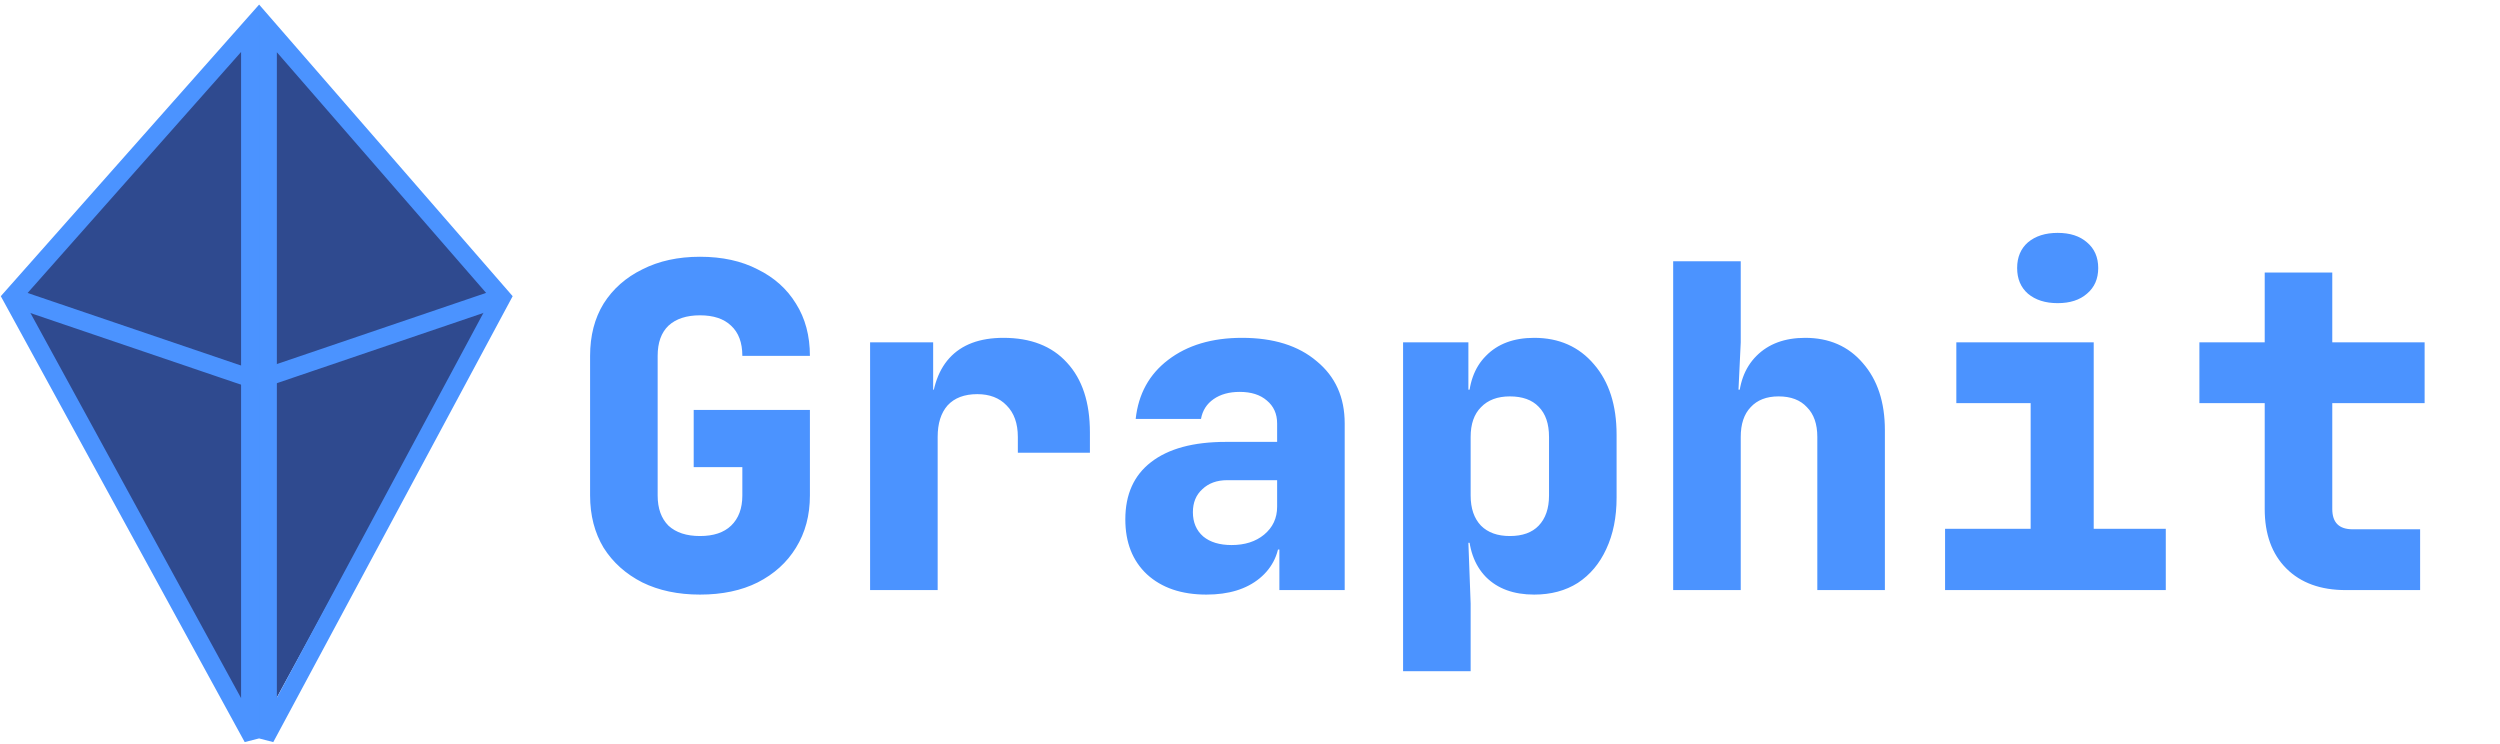
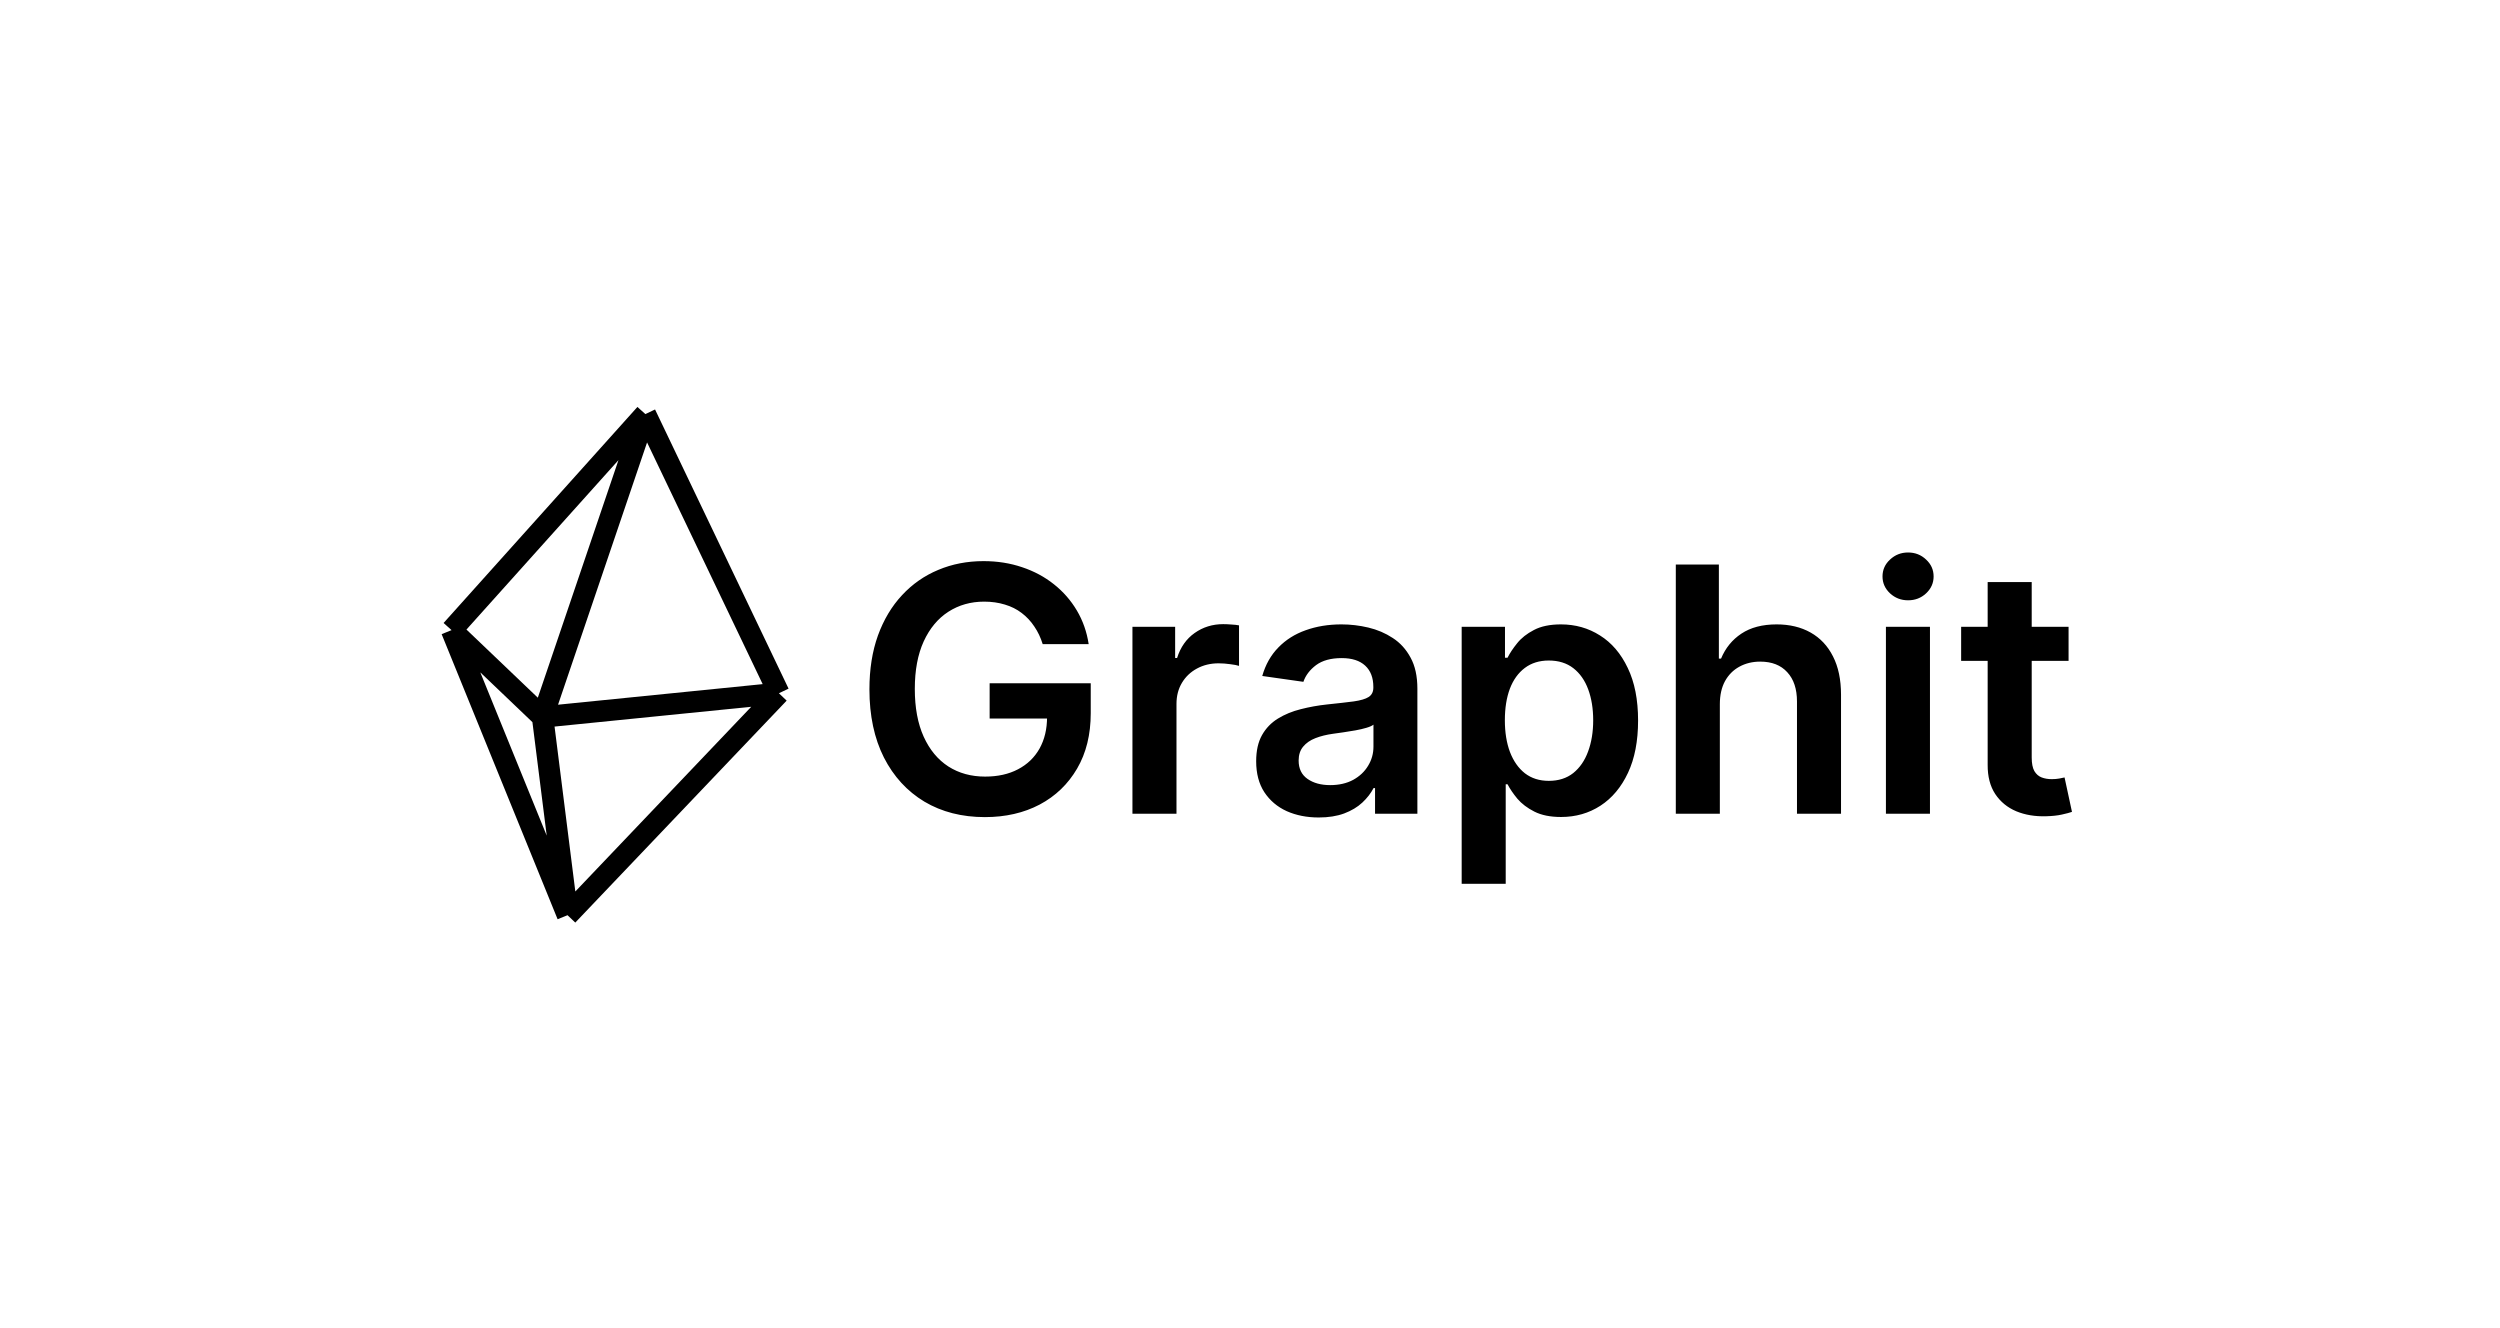
- <svg xmlns="http://www.w3.org/2000/svg" width="555" height="165" viewBox="0 0 555 165" fill="none">
-   <path d="M155.4 132C150.533 132 146.267 131.1 142.6 129.3C138.933 127.433 136.067 124.867 134 121.6C132 118.267 131 114.4 131 110V79C131 74.533 132 70.667 134 67.4C136.067 64.133 138.933 61.6 142.6 59.8C146.267 57.933 150.533 57 155.4 57C160.333 57 164.6 57.933 168.2 59.8C171.867 61.6 174.7 64.133 176.7 67.4C178.767 70.667 179.8 74.533 179.8 79H164.8C164.8 76.067 163.967 73.833 162.3 72.3C160.7 70.767 158.4 70 155.4 70C152.4 70 150.067 70.767 148.4 72.3C146.8 73.833 146 76.067 146 79V110C146 112.867 146.8 115.1 148.4 116.7C150.067 118.233 152.4 119 155.4 119C158.4 119 160.7 118.233 162.3 116.7C163.967 115.1 164.8 112.867 164.8 110V103.7H154V91H179.8V110C179.8 114.4 178.767 118.267 176.7 121.6C174.7 124.867 171.867 127.433 168.2 129.3C164.6 131.1 160.333 132 155.4 132ZM193.161 131V76H207.161V86.5H210.961L206.661 92.9C206.661 86.967 208.028 82.5 210.761 79.5C213.494 76.5 217.494 75 222.761 75C228.828 75 233.528 76.833 236.861 80.5C240.261 84.167 241.961 89.333 241.961 96V100.5H225.961V97C225.961 94 225.128 91.667 223.461 90C221.861 88.333 219.694 87.5 216.961 87.5C214.094 87.5 211.894 88.333 210.361 90C208.894 91.667 208.161 94 208.161 97V131H193.161ZM267.822 132C262.289 132 257.889 130.5 254.622 127.5C251.422 124.5 249.822 120.433 249.822 115.3C249.822 109.767 251.722 105.533 255.522 102.6C259.389 99.6 264.922 98.1 272.122 98.1H283.522V94C283.522 91.867 282.755 90.167 281.222 88.9C279.755 87.633 277.755 87 275.222 87C272.889 87 270.955 87.533 269.422 88.6C267.889 89.667 266.955 91.133 266.622 93H252.122C252.722 87.467 255.122 83.1 259.322 79.9C263.589 76.633 269.055 75 275.722 75C282.722 75 288.255 76.733 292.322 80.2C296.455 83.6 298.522 88.2 298.522 94V131H284.022V122H281.622L284.122 118.5C284.122 122.633 282.622 125.933 279.622 128.4C276.689 130.8 272.755 132 267.822 132ZM273.422 121C276.355 121 278.755 120.233 280.622 118.7C282.555 117.1 283.522 115.033 283.522 112.5V106.6H272.422C270.155 106.6 268.322 107.267 266.922 108.6C265.522 109.867 264.822 111.567 264.822 113.7C264.822 115.967 265.589 117.767 267.122 119.1C268.655 120.367 270.755 121 273.422 121ZM311.483 149V76H325.983V86.5H329.483L325.983 90C325.983 85.267 327.283 81.6 329.883 79C332.483 76.333 336.049 75 340.583 75C346.116 75 350.549 76.967 353.883 80.9C357.216 84.767 358.883 89.967 358.883 96.5V110.5C358.883 114.833 358.116 118.633 356.583 121.9C355.116 125.1 353.016 127.6 350.283 129.4C347.549 131.133 344.316 132 340.583 132C336.049 132 332.483 130.7 329.883 128.1C327.283 125.433 325.983 121.733 325.983 117L329.483 120.5H325.983L326.483 134V149H311.483ZM335.183 119C337.983 119 340.116 118.233 341.583 116.7C343.116 115.1 343.883 112.867 343.883 110V97C343.883 94.067 343.116 91.833 341.583 90.3C340.116 88.767 337.983 88 335.183 88C332.449 88 330.316 88.8 328.783 90.4C327.249 91.933 326.483 94.133 326.483 97V110C326.483 112.867 327.249 115.1 328.783 116.7C330.316 118.233 332.449 119 335.183 119ZM371.444 131V58H386.444V76L385.944 86.5H390.344L385.944 90C385.944 85.333 387.277 81.667 389.944 79C392.61 76.333 396.21 75 400.744 75C406.077 75 410.344 76.867 413.544 80.6C416.81 84.333 418.444 89.3 418.444 95.5V131H403.444V97C403.444 94.133 402.677 91.933 401.144 90.4C399.677 88.8 397.577 88 394.844 88C392.177 88 390.11 88.8 388.644 90.4C387.177 91.933 386.444 94.133 386.444 97V131H371.444ZM431.805 131V117.4H450.805V89.5H434.305V76H464.805V117.4H480.805V131H431.805ZM456.805 67.3C454.071 67.3 451.871 66.6 450.205 65.2C448.605 63.8 447.805 61.9 447.805 59.5C447.805 57.1 448.605 55.2 450.205 53.8C451.871 52.4 454.071 51.7 456.805 51.7C459.538 51.7 461.705 52.4 463.305 53.8C464.971 55.2 465.805 57.1 465.805 59.5C465.805 61.9 464.971 63.8 463.305 65.2C461.705 66.6 459.538 67.3 456.805 67.3ZM520.766 131C515.166 131 510.766 129.4 507.566 126.2C504.366 123 502.766 118.6 502.766 113V89.5H488.266V76H502.766V60.5H517.766V76H538.266V89.5H517.766V113C517.766 116 519.266 117.5 522.266 117.5H537.266V131H520.766Z" fill="#4B93FF" />
-   <path d="M111 64.079L57 3V64.079V163L111 64.079Z" fill="#2F4A8F" />
-   <path fill-rule="evenodd" clip-rule="evenodd" d="M59 5V162.766L59.903 163L112 65.957L59 5ZM110.832 66.091L59.962 160.849V7.583L110.832 66.091Z" fill="#4B93FF" stroke="#4B93FF" stroke-width="3" />
-   <path d="M3 64.079L57 3V64.079V163L3 64.079Z" fill="#2F4A8F" />
-   <path fill-rule="evenodd" clip-rule="evenodd" d="M56 5V162.766L55.08 163L2 65.957L56 5ZM3.19 66.091L55.02 160.849V7.583L3.19 66.091Z" fill="#4B93FF" stroke="#4B93FF" stroke-width="3" />
-   <path fill-rule="evenodd" clip-rule="evenodd" d="M57 83.921L4.302 66L4 66.977L57 85L110 66.977L109.698 66L57 83.921Z" fill="#4B93FF" stroke="#4B93FF" stroke-width="3" />
+ <svg xmlns="http://www.w3.org/2000/svg" width="467" height="248" viewBox="0 0 467 248" fill="none">
+   <path d="M194.773 120.318C194.394 119.091 193.871 117.992 193.205 117.023C192.553 116.038 191.765 115.197 190.841 114.5C189.932 113.803 188.886 113.28 187.705 112.932C186.523 112.568 185.235 112.386 183.841 112.386C181.341 112.386 179.114 113.015 177.159 114.273C175.205 115.53 173.667 117.379 172.545 119.818C171.439 122.242 170.886 125.197 170.886 128.682C170.886 132.197 171.439 135.174 172.545 137.614C173.652 140.053 175.189 141.909 177.159 143.182C179.129 144.439 181.417 145.068 184.023 145.068C186.386 145.068 188.432 144.614 190.159 143.705C191.902 142.795 193.242 141.508 194.182 139.841C195.121 138.159 195.591 136.189 195.591 133.932L197.5 134.227H184.864V127.636H203.75V133.227C203.75 137.212 202.902 140.659 201.205 143.568C199.508 146.477 197.174 148.72 194.205 150.295C191.235 151.856 187.826 152.636 183.977 152.636C179.689 152.636 175.924 151.674 172.682 149.75C169.455 147.811 166.932 145.061 165.114 141.5C163.311 137.924 162.409 133.682 162.409 128.773C162.409 125.015 162.939 121.659 164 118.705C165.076 115.75 166.576 113.242 168.5 111.182C170.424 109.106 172.682 107.53 175.273 106.455C177.864 105.364 180.682 104.818 183.727 104.818C186.303 104.818 188.705 105.197 190.932 105.955C193.159 106.697 195.136 107.758 196.864 109.136C198.606 110.515 200.038 112.152 201.159 114.045C202.28 115.939 203.015 118.03 203.364 120.318H194.773ZM211.54 152V117.091H219.517V122.909H219.881C220.517 120.894 221.608 119.341 223.153 118.25C224.714 117.144 226.494 116.591 228.494 116.591C228.949 116.591 229.456 116.614 230.017 116.659C230.593 116.689 231.07 116.742 231.449 116.818V124.386C231.1 124.265 230.547 124.159 229.79 124.068C229.047 123.962 228.328 123.909 227.631 123.909C226.131 123.909 224.782 124.235 223.585 124.886C222.403 125.523 221.472 126.409 220.79 127.545C220.108 128.682 219.767 129.992 219.767 131.477V152H211.54ZM246.335 152.705C244.123 152.705 242.131 152.311 240.358 151.523C238.6 150.72 237.206 149.538 236.176 147.977C235.161 146.417 234.653 144.492 234.653 142.205C234.653 140.235 235.017 138.606 235.744 137.318C236.472 136.03 237.464 135 238.722 134.227C239.979 133.455 241.396 132.871 242.972 132.477C244.563 132.068 246.206 131.773 247.903 131.591C249.949 131.379 251.608 131.189 252.881 131.023C254.153 130.841 255.078 130.568 255.653 130.205C256.244 129.826 256.54 129.242 256.54 128.455V128.318C256.54 126.606 256.032 125.28 255.017 124.341C254.002 123.402 252.54 122.932 250.631 122.932C248.616 122.932 247.017 123.371 245.835 124.25C244.669 125.129 243.881 126.167 243.472 127.364L235.79 126.273C236.396 124.152 237.396 122.379 238.79 120.955C240.184 119.515 241.888 118.439 243.903 117.727C245.919 117 248.146 116.636 250.585 116.636C252.267 116.636 253.941 116.833 255.608 117.227C257.275 117.621 258.797 118.273 260.176 119.182C261.555 120.076 262.661 121.295 263.494 122.841C264.343 124.386 264.767 126.318 264.767 128.636V152H256.858V147.205H256.585C256.085 148.174 255.381 149.083 254.472 149.932C253.578 150.765 252.449 151.439 251.085 151.955C249.737 152.455 248.153 152.705 246.335 152.705ZM248.472 146.659C250.123 146.659 251.555 146.333 252.767 145.682C253.979 145.015 254.911 144.136 255.562 143.045C256.229 141.955 256.562 140.765 256.562 139.477V135.364C256.305 135.576 255.866 135.773 255.244 135.955C254.638 136.136 253.956 136.295 253.199 136.432C252.441 136.568 251.691 136.689 250.949 136.795C250.206 136.902 249.563 136.992 249.017 137.068C247.79 137.235 246.691 137.508 245.722 137.886C244.752 138.265 243.987 138.795 243.426 139.477C242.866 140.144 242.585 141.008 242.585 142.068C242.585 143.583 243.138 144.727 244.244 145.5C245.35 146.273 246.759 146.659 248.472 146.659ZM273.04 165.091V117.091H281.131V122.864H281.608C282.032 122.015 282.631 121.114 283.403 120.159C284.176 119.189 285.222 118.364 286.54 117.682C287.858 116.985 289.54 116.636 291.585 116.636C294.282 116.636 296.714 117.326 298.881 118.705C301.063 120.068 302.79 122.091 304.062 124.773C305.35 127.439 305.994 130.712 305.994 134.591C305.994 138.424 305.366 141.682 304.108 144.364C302.85 147.045 301.138 149.091 298.972 150.5C296.805 151.909 294.35 152.614 291.608 152.614C289.608 152.614 287.949 152.28 286.631 151.614C285.313 150.947 284.252 150.144 283.449 149.205C282.661 148.25 282.047 147.348 281.608 146.5H281.267V165.091H273.04ZM281.108 134.545C281.108 136.803 281.426 138.78 282.062 140.477C282.714 142.174 283.646 143.5 284.858 144.455C286.085 145.394 287.57 145.864 289.312 145.864C291.131 145.864 292.653 145.379 293.881 144.409C295.108 143.424 296.032 142.083 296.653 140.386C297.29 138.674 297.608 136.727 297.608 134.545C297.608 132.379 297.297 130.455 296.676 128.773C296.055 127.091 295.131 125.773 293.903 124.818C292.676 123.864 291.146 123.386 289.312 123.386C287.555 123.386 286.062 123.848 284.835 124.773C283.608 125.697 282.676 126.992 282.04 128.659C281.419 130.326 281.108 132.288 281.108 134.545ZM321.267 131.545V152H313.04V105.455H321.085V123.023H321.494C322.313 121.053 323.578 119.5 325.29 118.364C327.017 117.212 329.214 116.636 331.881 116.636C334.305 116.636 336.419 117.144 338.222 118.159C340.025 119.174 341.419 120.659 342.403 122.614C343.403 124.568 343.903 126.955 343.903 129.773V152H335.676V131.045C335.676 128.697 335.07 126.871 333.858 125.568C332.661 124.25 330.979 123.591 328.812 123.591C327.358 123.591 326.055 123.909 324.903 124.545C323.767 125.167 322.873 126.068 322.222 127.25C321.585 128.432 321.267 129.864 321.267 131.545ZM352.29 152V117.091H360.517V152H352.29ZM356.426 112.136C355.123 112.136 354.002 111.705 353.062 110.841C352.123 109.962 351.653 108.909 351.653 107.682C351.653 106.439 352.123 105.386 353.062 104.523C354.002 103.644 355.123 103.205 356.426 103.205C357.744 103.205 358.866 103.644 359.79 104.523C360.729 105.386 361.199 106.439 361.199 107.682C361.199 108.909 360.729 109.962 359.79 110.841C358.866 111.705 357.744 112.136 356.426 112.136ZM386.409 117.091V123.455H366.341V117.091H386.409ZM371.295 108.727H379.523V141.5C379.523 142.606 379.689 143.455 380.023 144.045C380.371 144.621 380.826 145.015 381.386 145.227C381.947 145.439 382.568 145.545 383.25 145.545C383.765 145.545 384.235 145.508 384.659 145.432C385.098 145.356 385.432 145.288 385.659 145.227L387.045 151.659C386.606 151.811 385.977 151.977 385.159 152.159C384.356 152.341 383.371 152.447 382.205 152.477C380.144 152.538 378.288 152.227 376.636 151.545C374.985 150.848 373.674 149.773 372.705 148.318C371.75 146.864 371.28 145.045 371.295 142.864V108.727Z" fill="black" />
+   <path d="M106.014 170.96L145.5 129.5M106.014 170.96L101.351 133.939M106.014 170.96L84.351 117.707M145.5 129.5L120.558 77.352M145.5 129.5L101.351 133.939M120.558 77.352L101.351 133.939M120.558 77.352L84.351 117.707M101.351 133.939L84.351 117.707" stroke="black" stroke-width="4" />
</svg>
